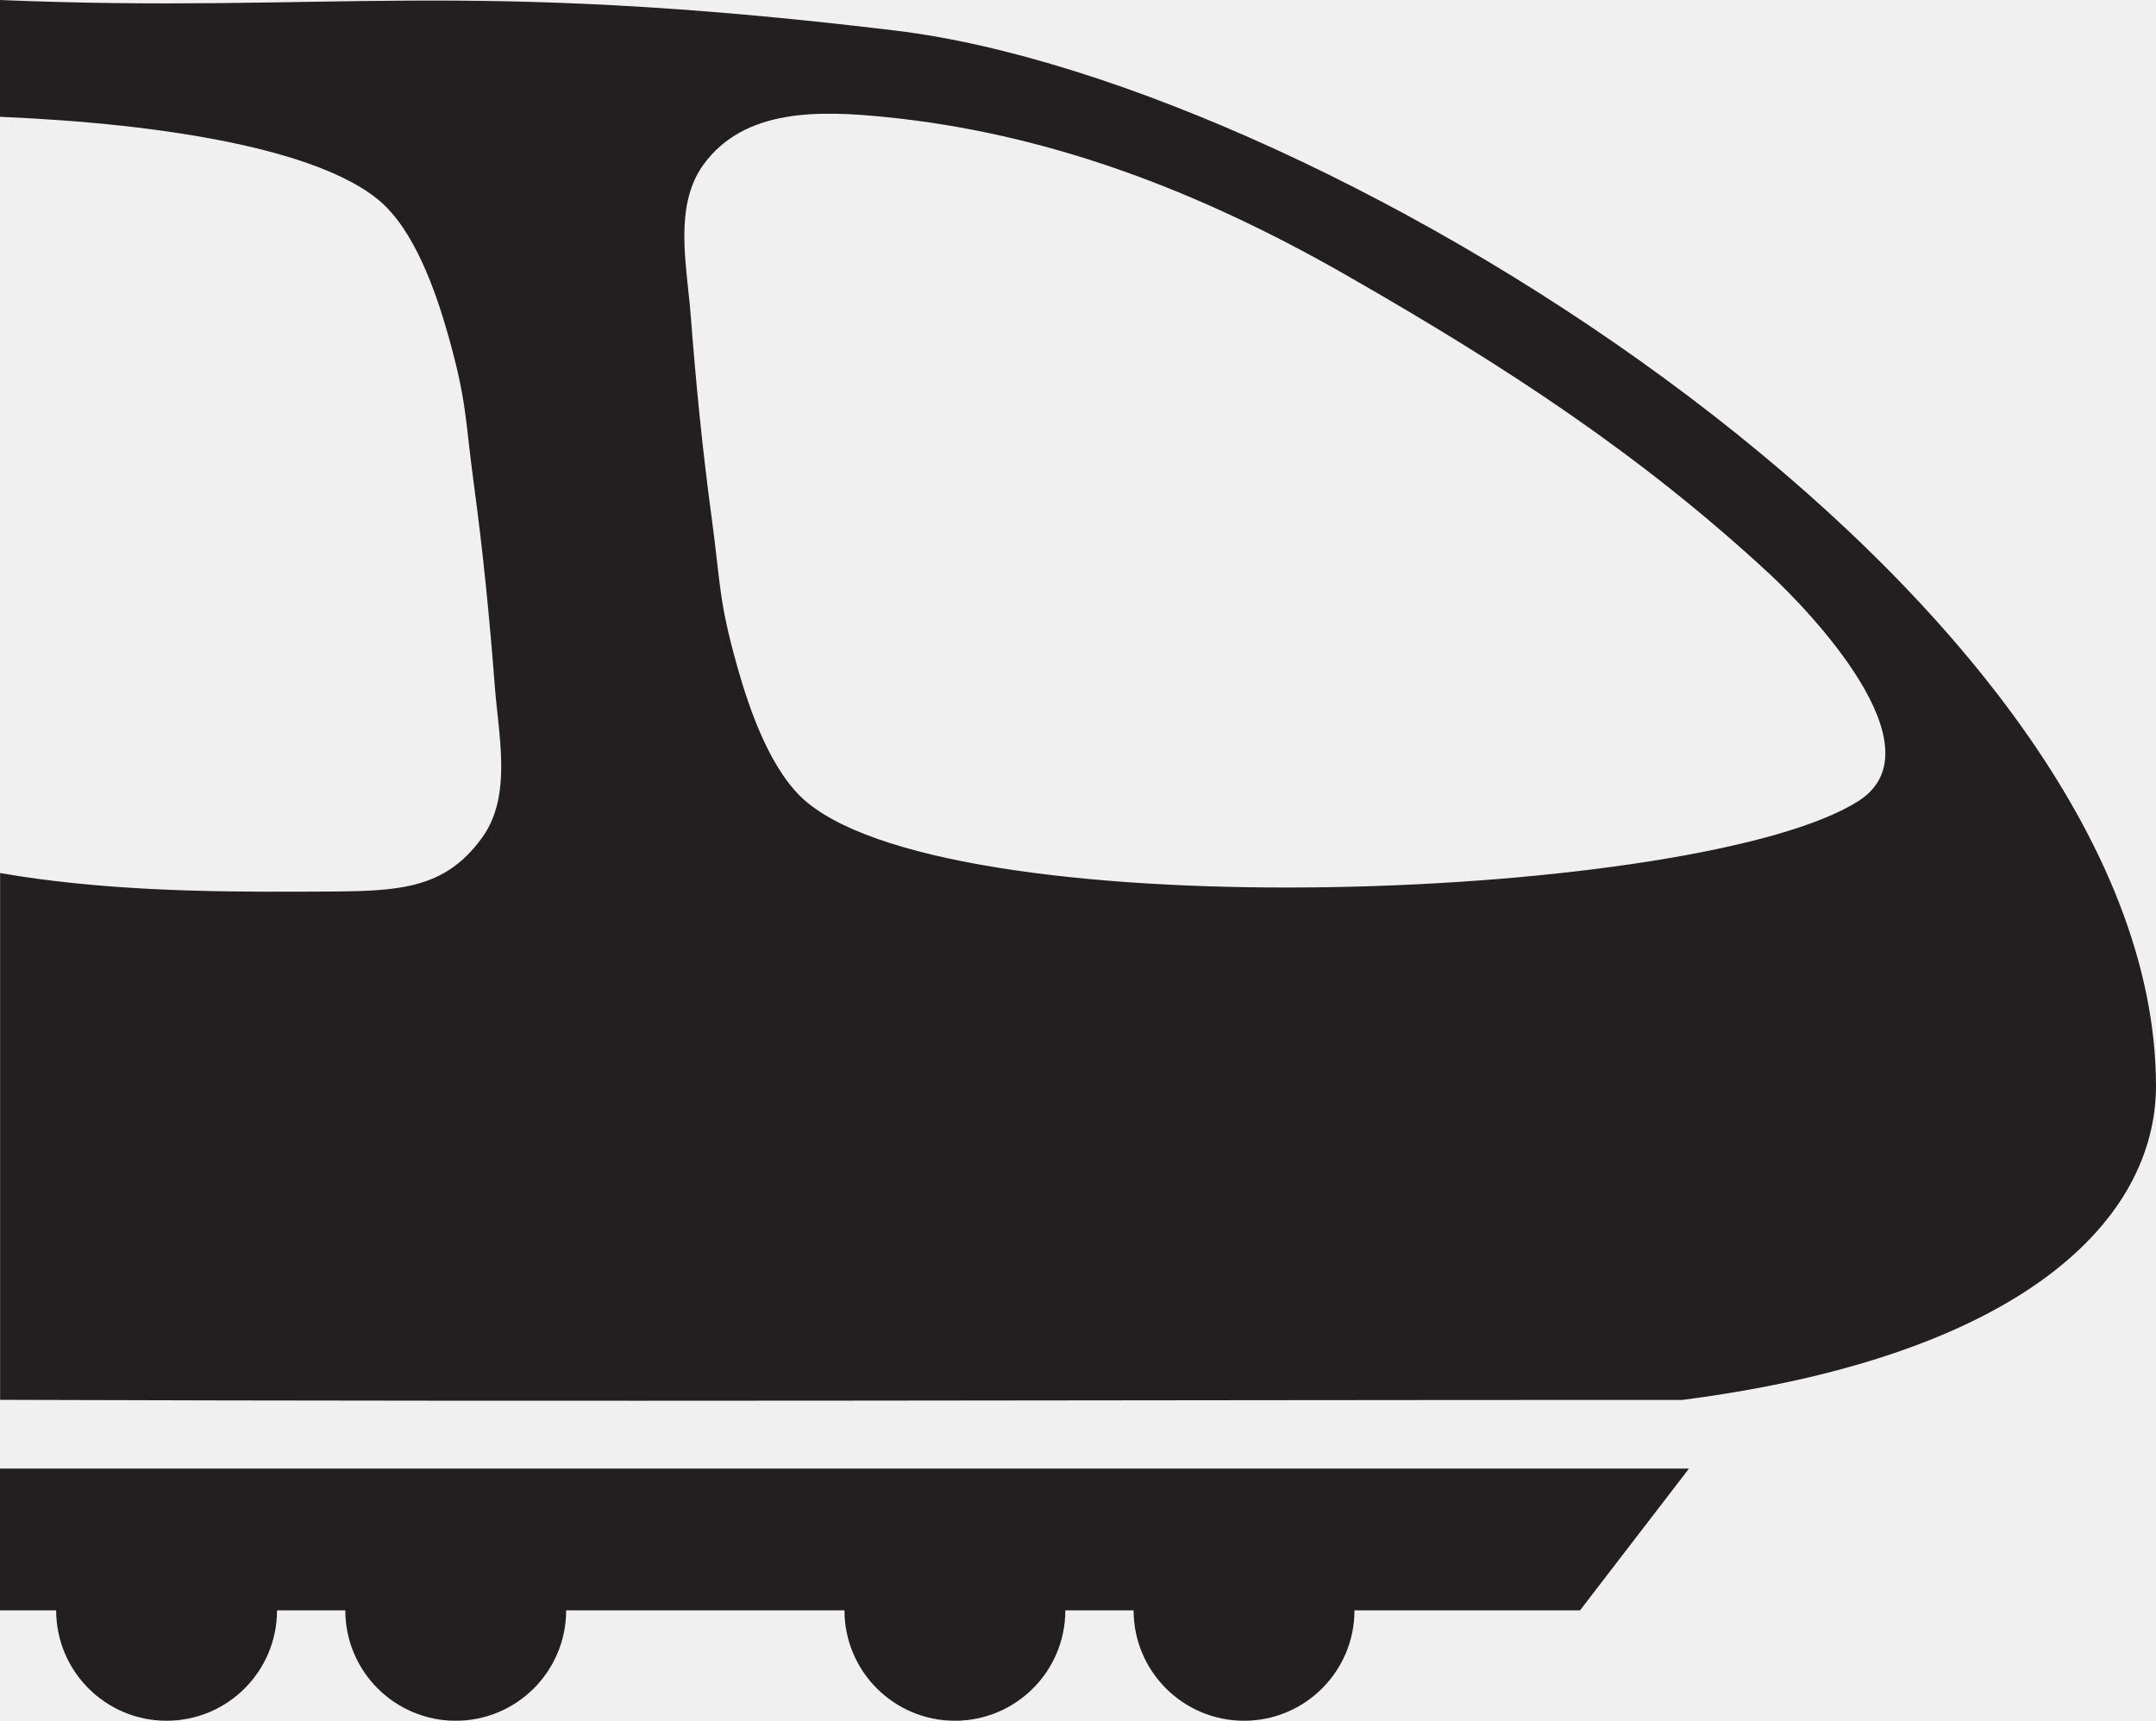
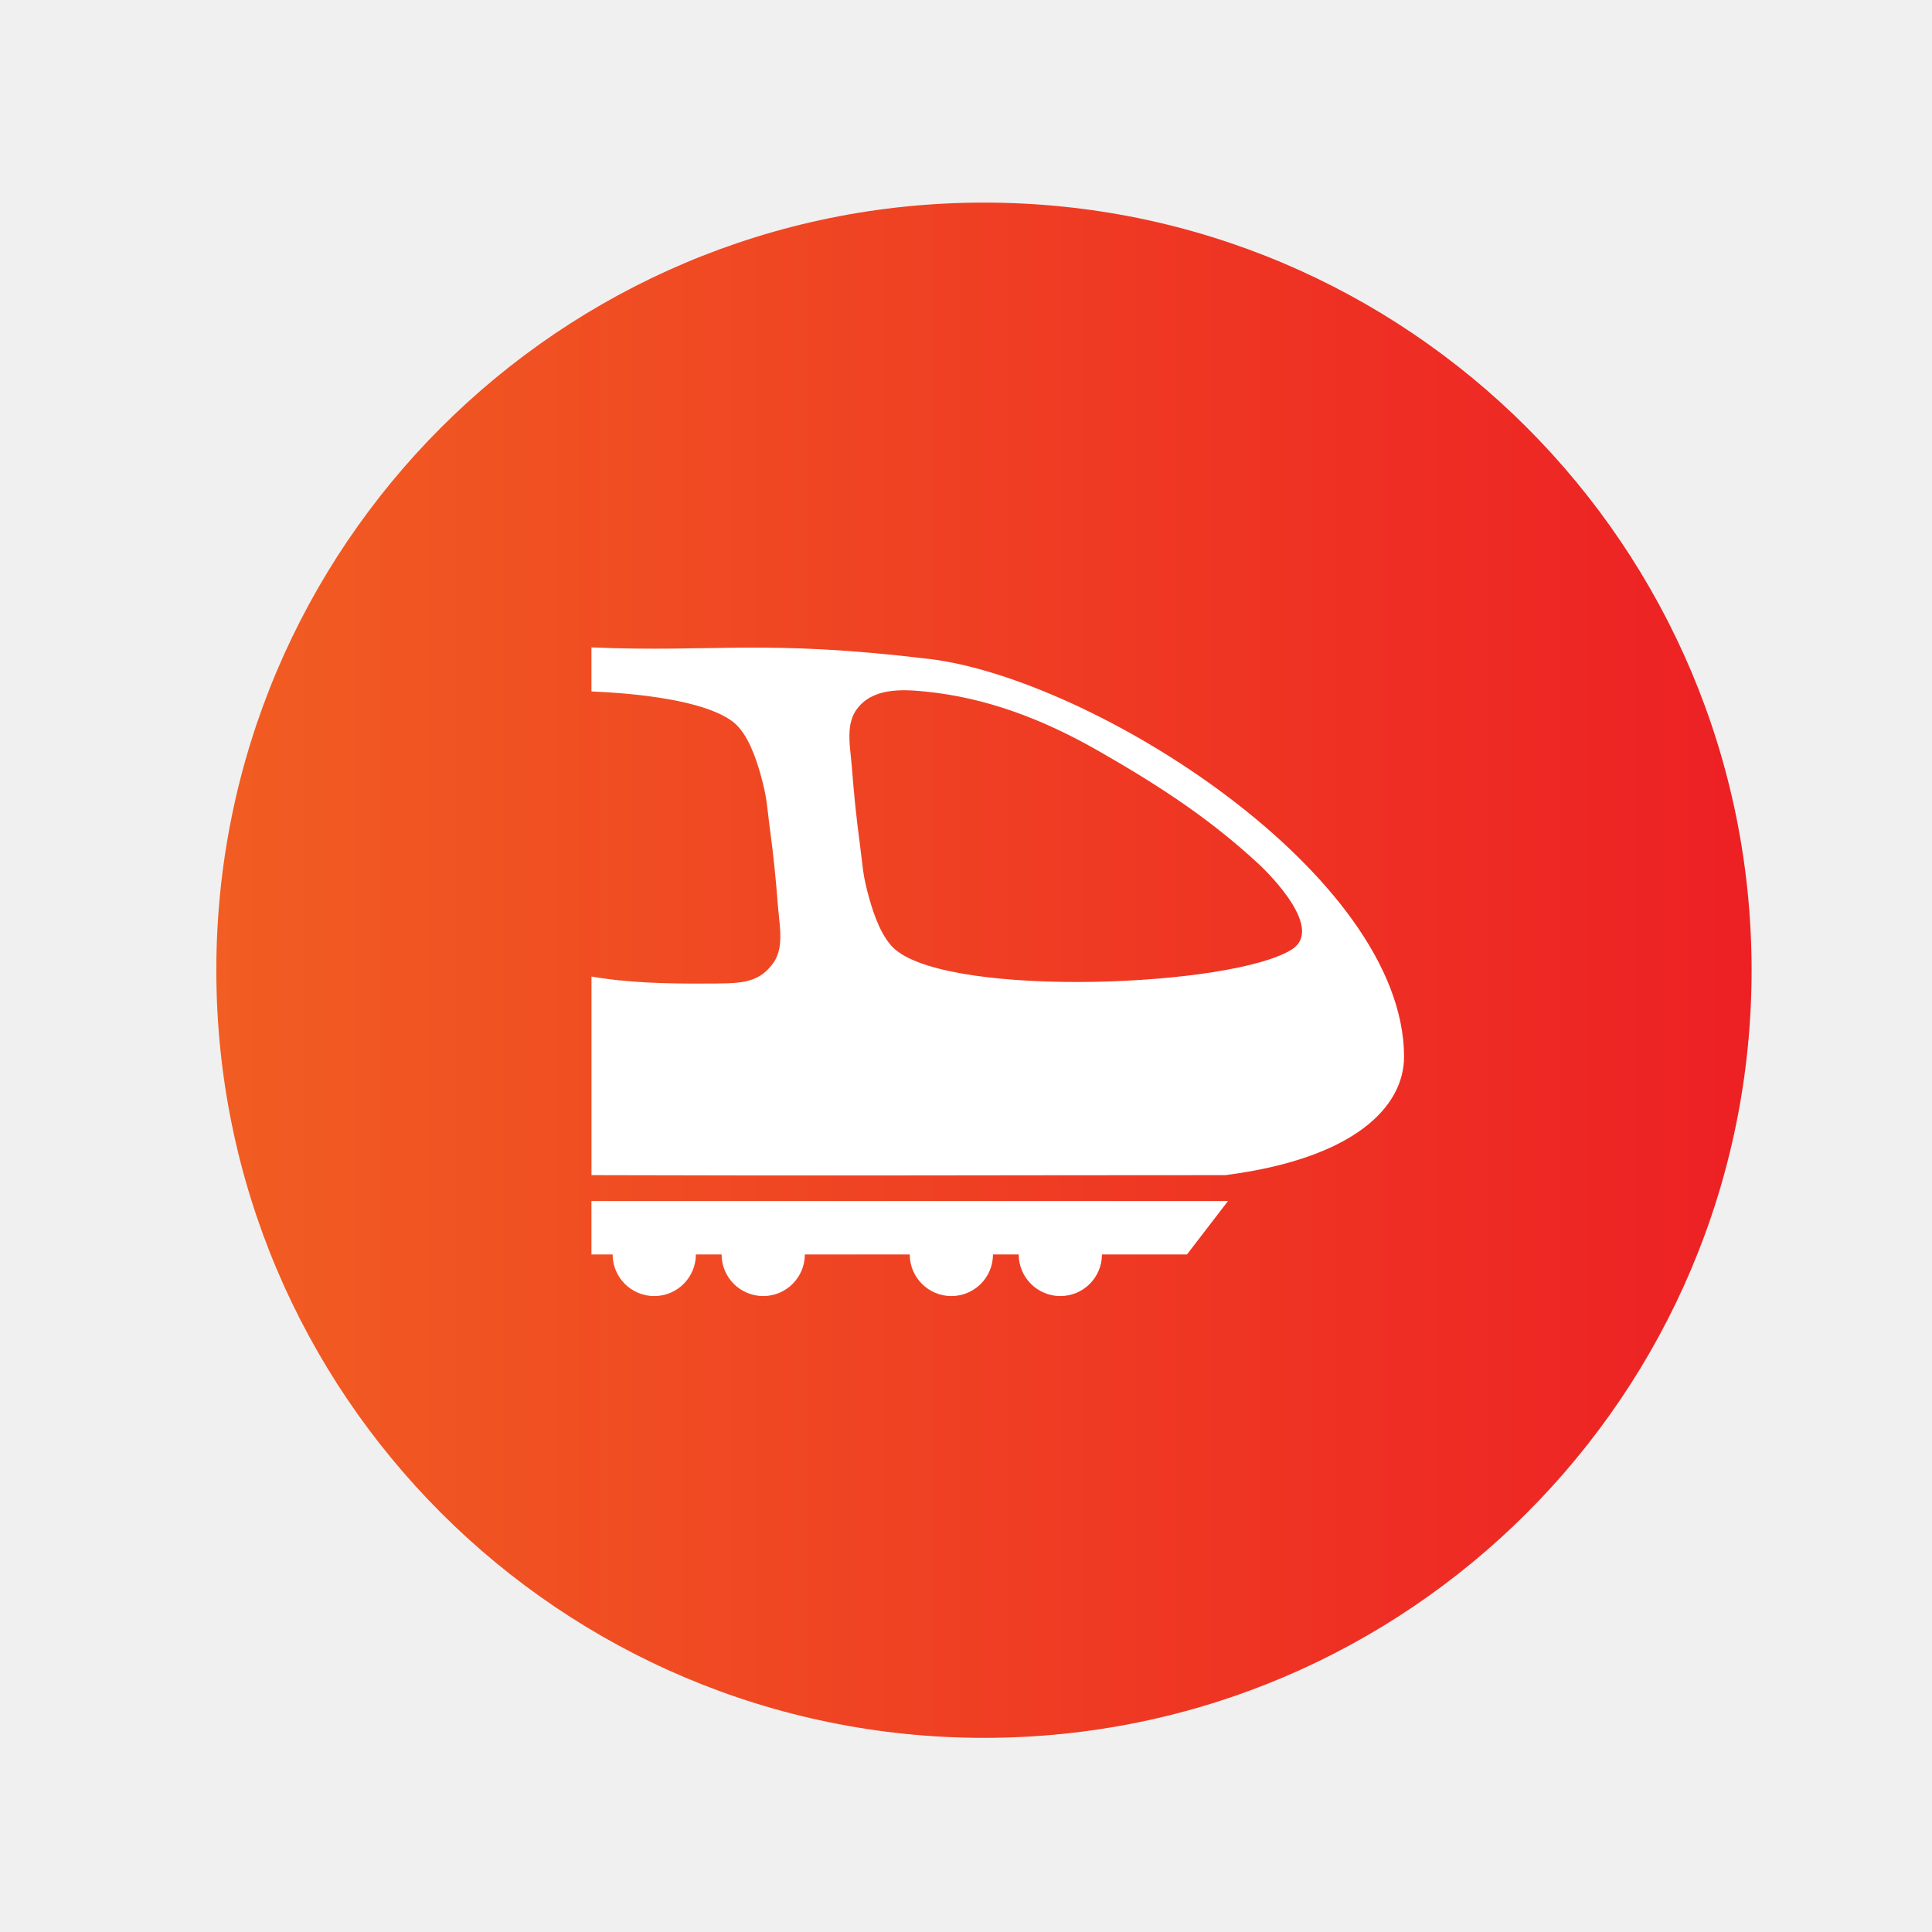
- <svg xmlns="http://www.w3.org/2000/svg" id="Layer_1" data-name="Layer 1" viewBox="0 0 215.35 171.91">
+ <svg xmlns="http://www.w3.org/2000/svg" id="Icons" viewBox="0 0 512 512">
  <defs>
    <style>
      .cls-1 {
-         fill: #231f20;
-         stroke-width: 0px;
+         fill: #fff;
+       }
+ 
+       .cls-2 {
+         fill: url(#New_Gradient_Swatch_1);
      }
    </style>
+     <linearGradient id="New_Gradient_Swatch_1" data-name="New Gradient Swatch 1" x1="57.32" y1="257.12" x2="464.19" y2="257.12" gradientUnits="userSpaceOnUse">
+       <stop offset="0" stop-color="#f15d22" />
+       <stop offset="1" stop-color="#ed2024" />
+     </linearGradient>
  </defs>
-   <path class="cls-1" d="M89.41,3.05C45.7-2.22,32.88,1.37,0,0v11.67c16.83.71,31.7,3.3,37.77,8.27,3.64,2.98,5.79,9.28,7.01,13.6,1.88,6.7,1.64,8.09,2.57,14.97.9,6.65,1.56,13.33,2.07,20.02.26,3.48,1.05,7.6.38,11.18-.27,1.42-.77,2.76-1.62,3.94-4.12,5.73-9.22,5.38-18.2,5.43-9.73.05-20.12-.15-29.97-1.86v52.63c60.95.2,107.67.01,168.02.01,34.09-4.41,47.37-18.04,47.32-31.49-.19-48.17-82.23-100.04-125.94-105.32ZM185.61,80.04c-15.64,9.92-89.37,12.93-104.96.15-3.64-2.98-5.79-9.28-7.01-13.6-1.88-6.7-1.64-8.09-2.57-14.97-.9-6.65-1.56-13.33-2.07-20.02-.26-3.48-1.05-7.6-.38-11.18.27-1.42.77-2.76,1.62-3.94,4.12-5.73,11.79-5.43,18.18-4.79,16.2,1.61,31.22,7.32,45.91,15.72,16.26,9.3,29.6,18.05,42.41,29.92,3.71,3.44,17.29,17.37,8.87,22.71Z" />
-   <path class="cls-1" d="M0,146.72v14.16h5.61c0,6.09,4.94,11.03,11.03,11.03s11.03-4.94,11.03-11.03h6.82c0,6.09,4.94,11.03,11.03,11.03s11.03-4.94,11.03-11.03h27.8c0,6.09,4.94,11.03,11.03,11.03s11.03-4.94,11.03-11.03h6.82c0,6.09,4.94,11.03,11.03,11.03s11.03-4.94,11.03-11.03h22.53l10.88-14.16H0Z" />
+   <circle class="cls-2" cx="260.76" cy="257.12" r="203.43" />
+   <g>
+     <path class="cls-1" d="M246.15,174.62c-43.71-5.27-56.53-1.68-89.41-3.05v11.67c16.83.71,31.7,3.3,37.77,8.27,3.64,2.98,5.79,9.28,7.01,13.6,1.88,6.7,1.64,8.09,2.57,14.97.9,6.65,1.56,13.33,2.07,20.02.26,3.48,1.05,7.6.38,11.18-.27,1.42-.77,2.76-1.62,3.94-4.12,5.73-9.22,5.38-18.2,5.43-9.73.05-20.12-.15-29.97-1.86v52.63c60.95.2,107.67,0,168.02,0,34.09-4.41,47.37-18.04,47.32-31.49-.18-48.18-82.22-100.05-125.93-105.32ZM342.35,251.61c-15.64,9.92-89.37,12.93-104.96.15-3.64-2.98-5.79-9.28-7.01-13.6-1.88-6.7-1.64-8.09-2.57-14.97-.9-6.65-1.56-13.33-2.07-20.02-.26-3.48-1.05-7.6-.38-11.18.27-1.42.77-2.76,1.62-3.94,4.12-5.73,11.79-5.43,18.18-4.79,16.2,1.61,31.22,7.32,45.91,15.72,16.26,9.3,29.6,18.05,42.41,29.92,3.71,3.44,17.29,17.37,8.87,22.71Z" />
+     <path class="cls-1" d="M156.74,318.28v14.16h5.61c0,6.09,4.94,11.03,11.03,11.03s11.03-4.94,11.03-11.03h6.82c0,6.09,4.94,11.03,11.03,11.03s11.03-4.94,11.03-11.03h27.8c0,6.09,4.94,11.03,11.03,11.03s11.03-4.94,11.03-11.03h6.82c0,6.09,4.94,11.03,11.03,11.03s11.03-4.94,11.03-11.03h22.53l10.88-14.16h-168.68Z" />
+   </g>
</svg>
